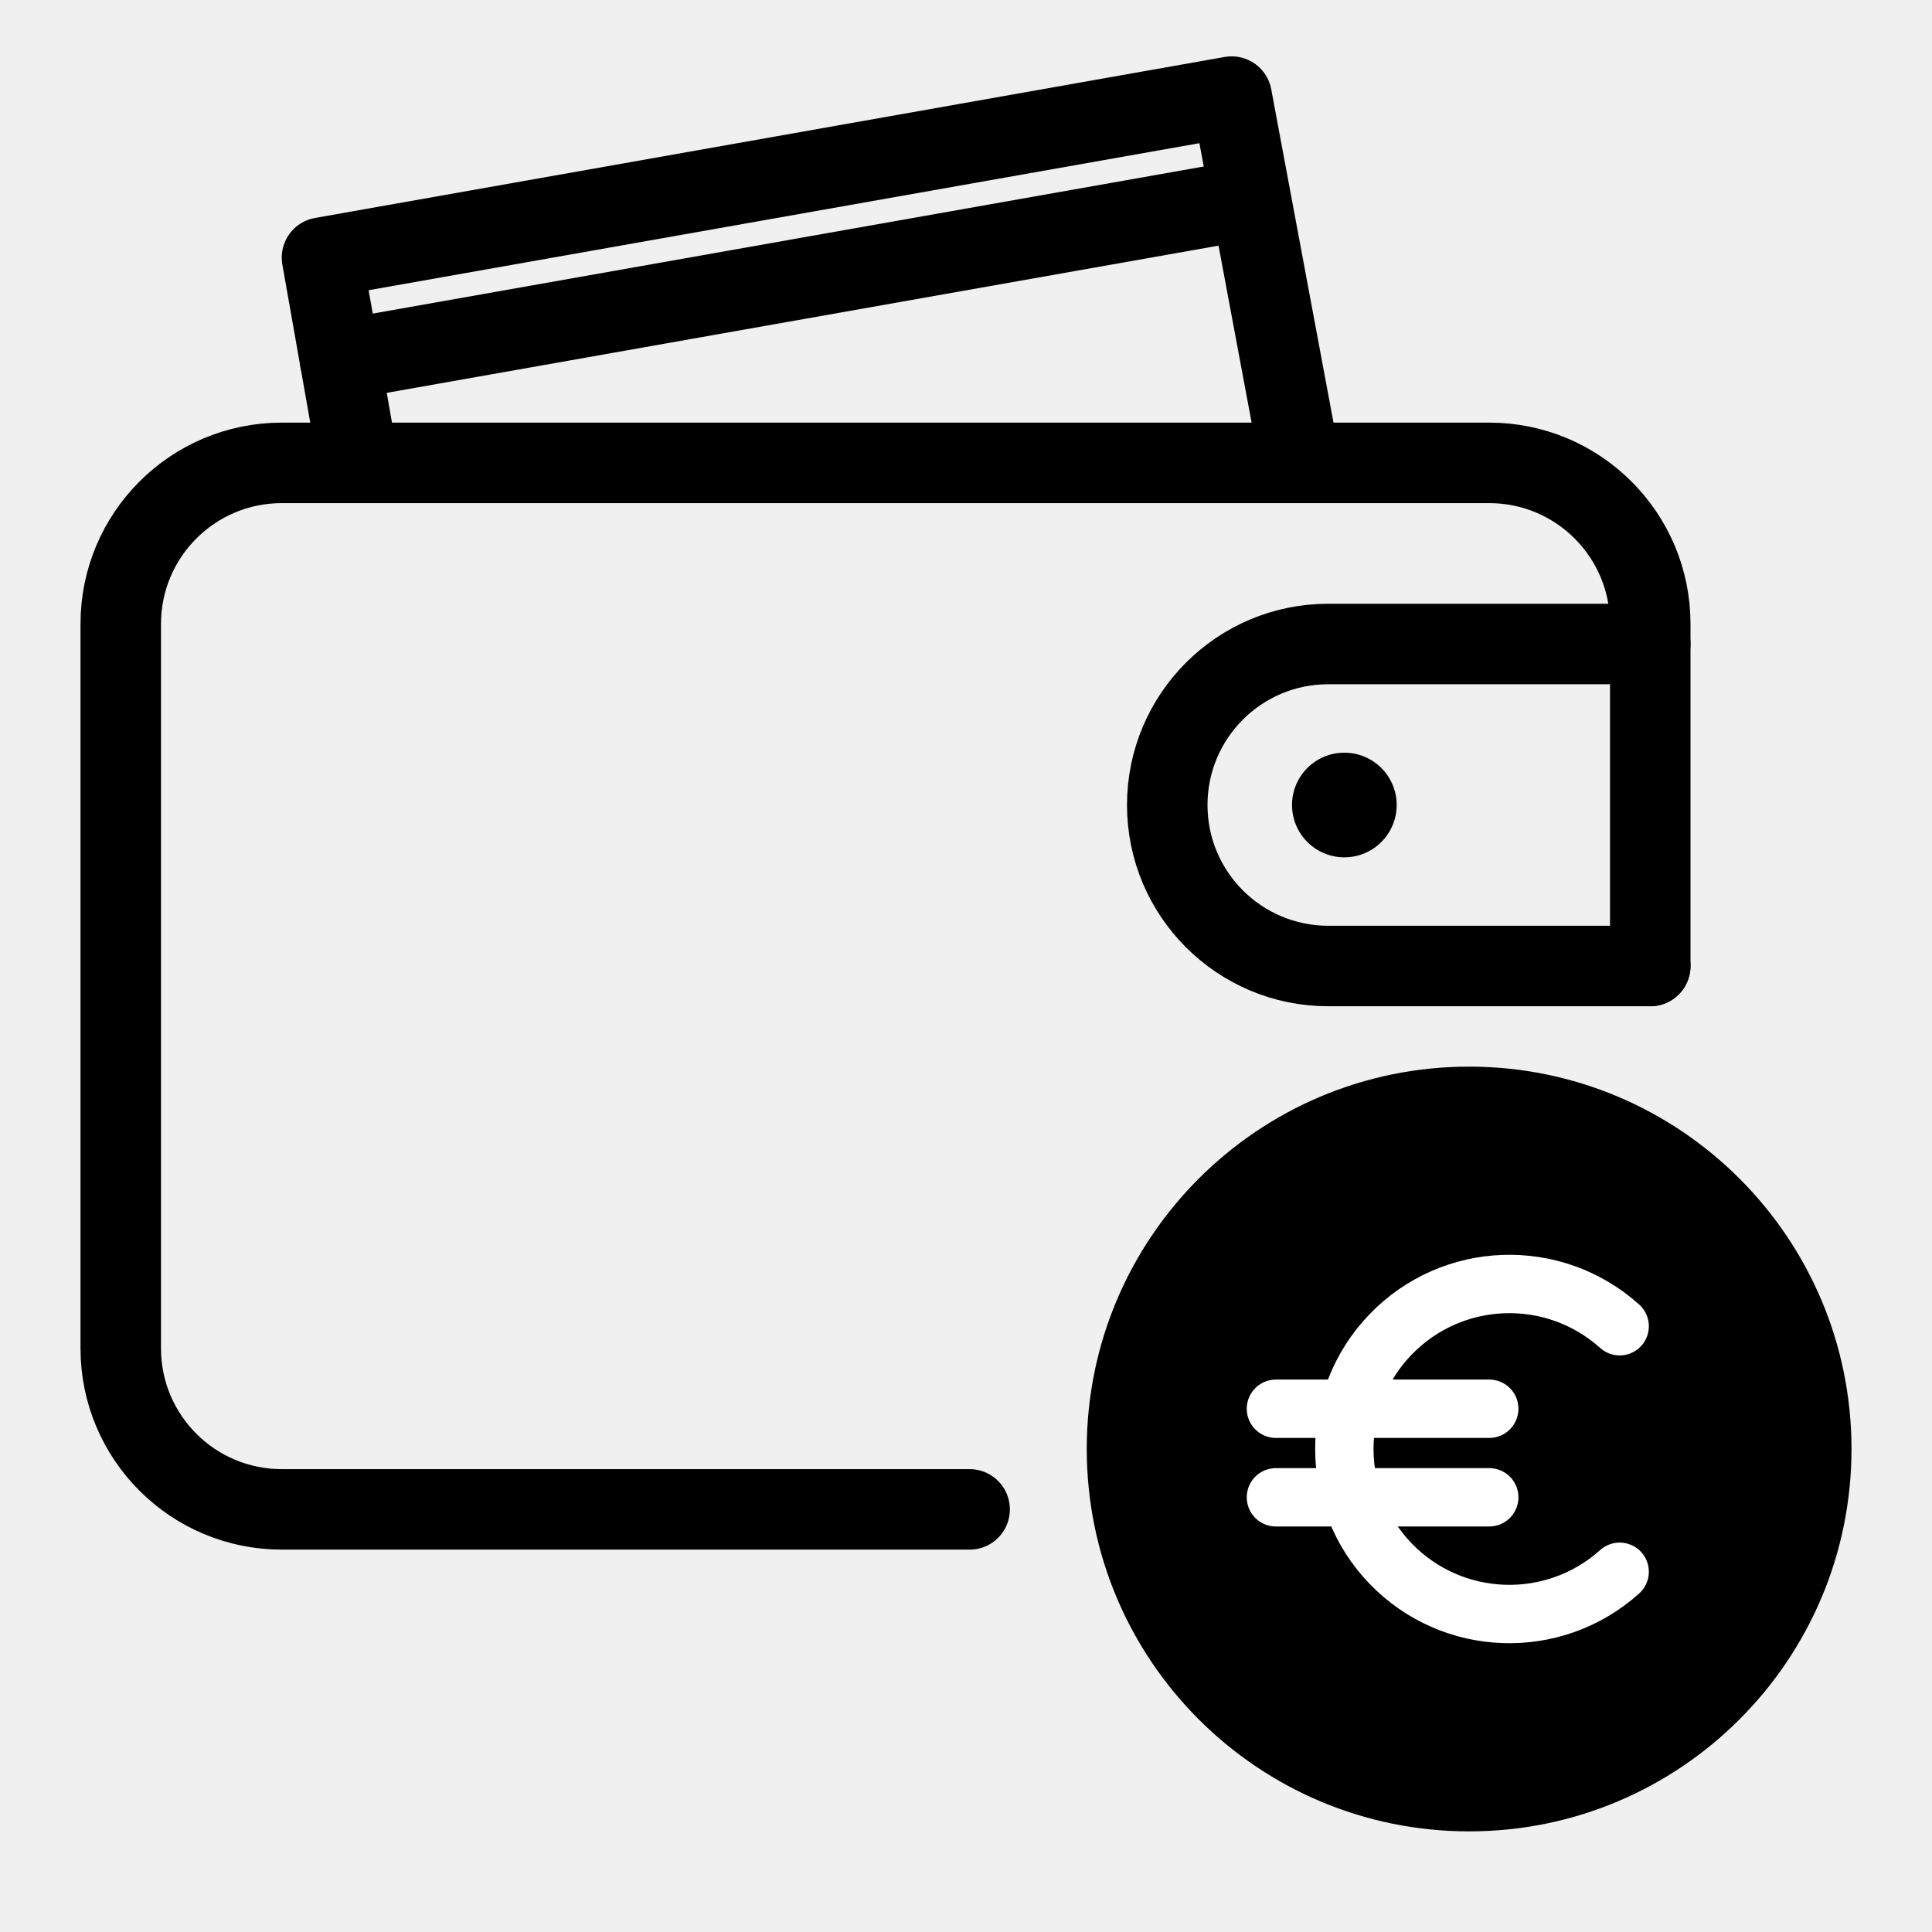
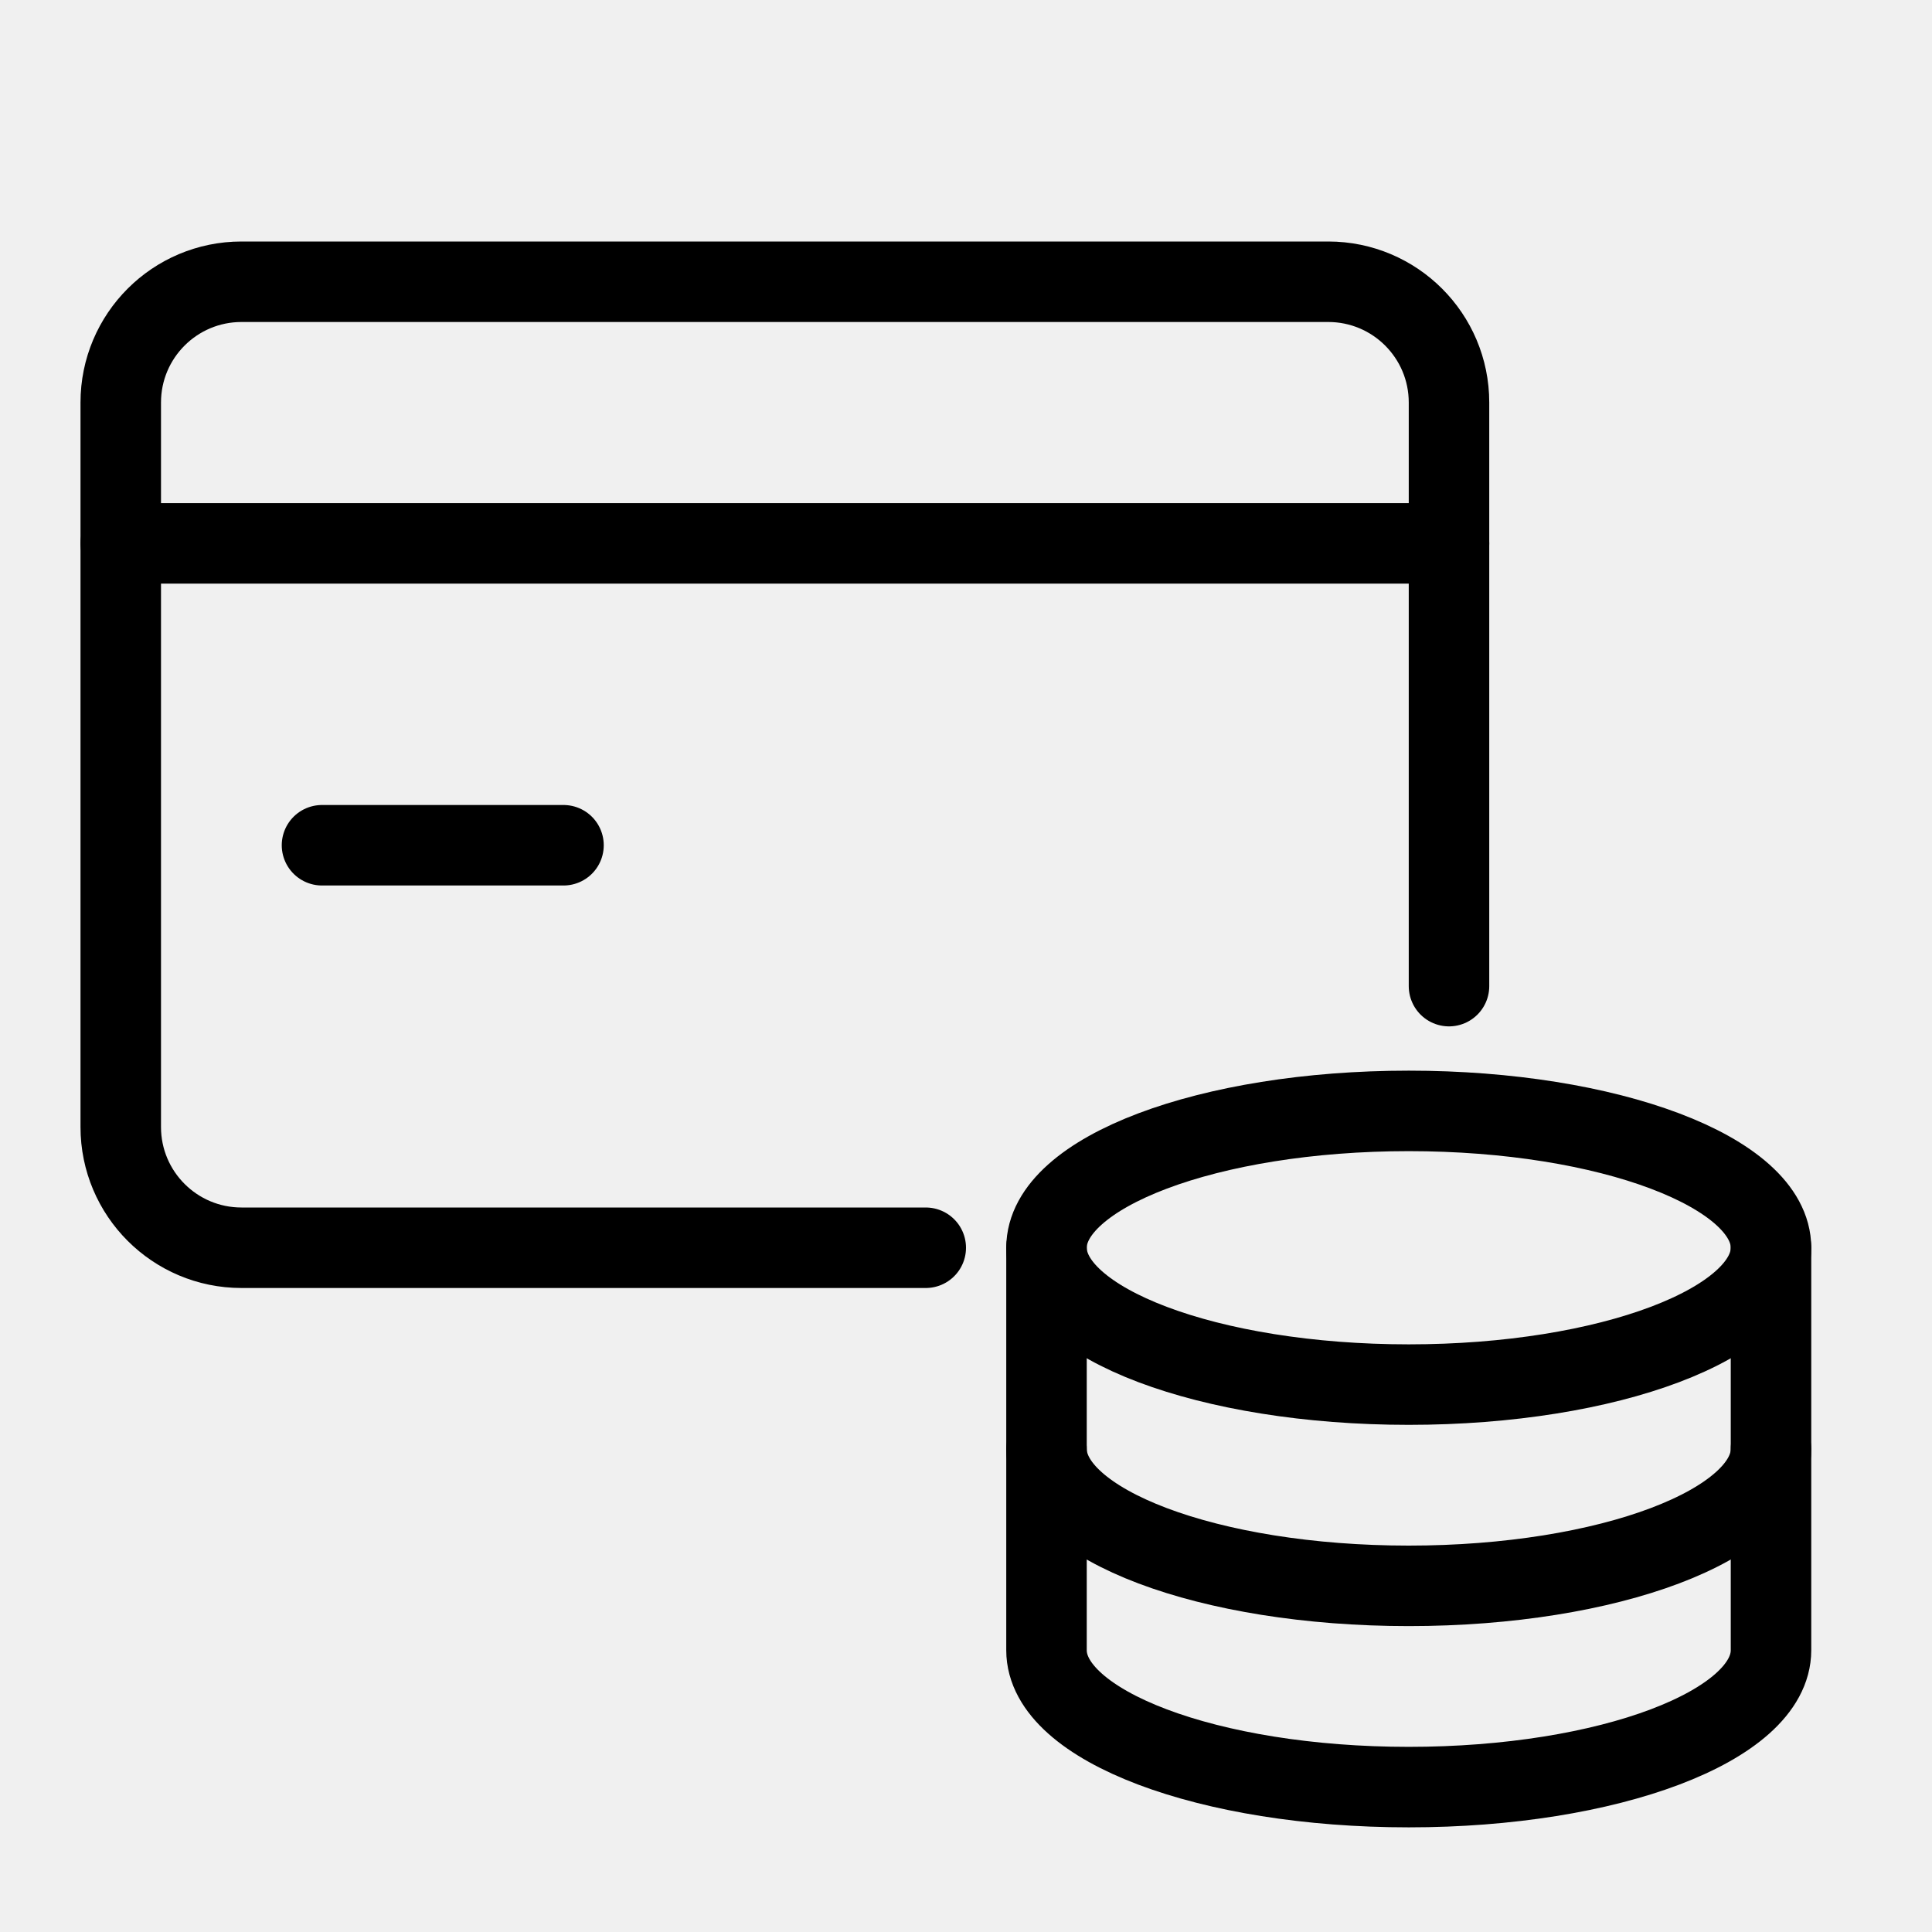
<svg xmlns="http://www.w3.org/2000/svg" viewBox="0 0 48 48" width="48" height="48" fill="none" aria-hidden="true">
  <g stroke="currentColor" stroke-width="2" stroke-linecap="round" stroke-linejoin="round">
-     <path d="M8.9 11.5 L8 6.4 L30.6 2.4 L32.3 11.5" />
-     <path d="M8.45 8.95 L31.05 4.95" />
-     <path d="M24.09 37.5 H7 A4 4 0 0 1 3 33.5 V15.5 A4 4 0 0 1 7 11.5 H37 A4 4 0 0 1 41 15.5 V24" />
-     <path d="M41 16 H33 A4 4 0 0 0 33 24 H41" />
-     <circle cx="33.4" cy="20" r="1.3" fill="currentColor" stroke="none" />
+     <path d="M23 31 H6 A3 3 0 0 1 3 28 V10 A3 3 0 0 1 6 7 H33 A3 3 0 0 1 36 10 V24.5" />
+     <path d="M3 13.5 H36" />
+     <path d="M8 21 H14" />
+     <ellipse cx="35" cy="31" rx="9" ry="3.4" />
+     <path d="M26 31 V41 A9 3.4 0 0 0 44 41 V31" />
+     <path d="M26 36 A9 3.4 0 0 0 44 36" />
  </g>
-   <circle cx="36.5" cy="36" r="9.5" fill="currentColor" />
-   <path d="M40.24 32.95 A4.1 4.1 0 1 0 40.24 39.05 M31.7 35 H37 M31.7 37.2 H37" stroke="#fff" stroke-width="1.45" stroke-linecap="round" />
</svg>
